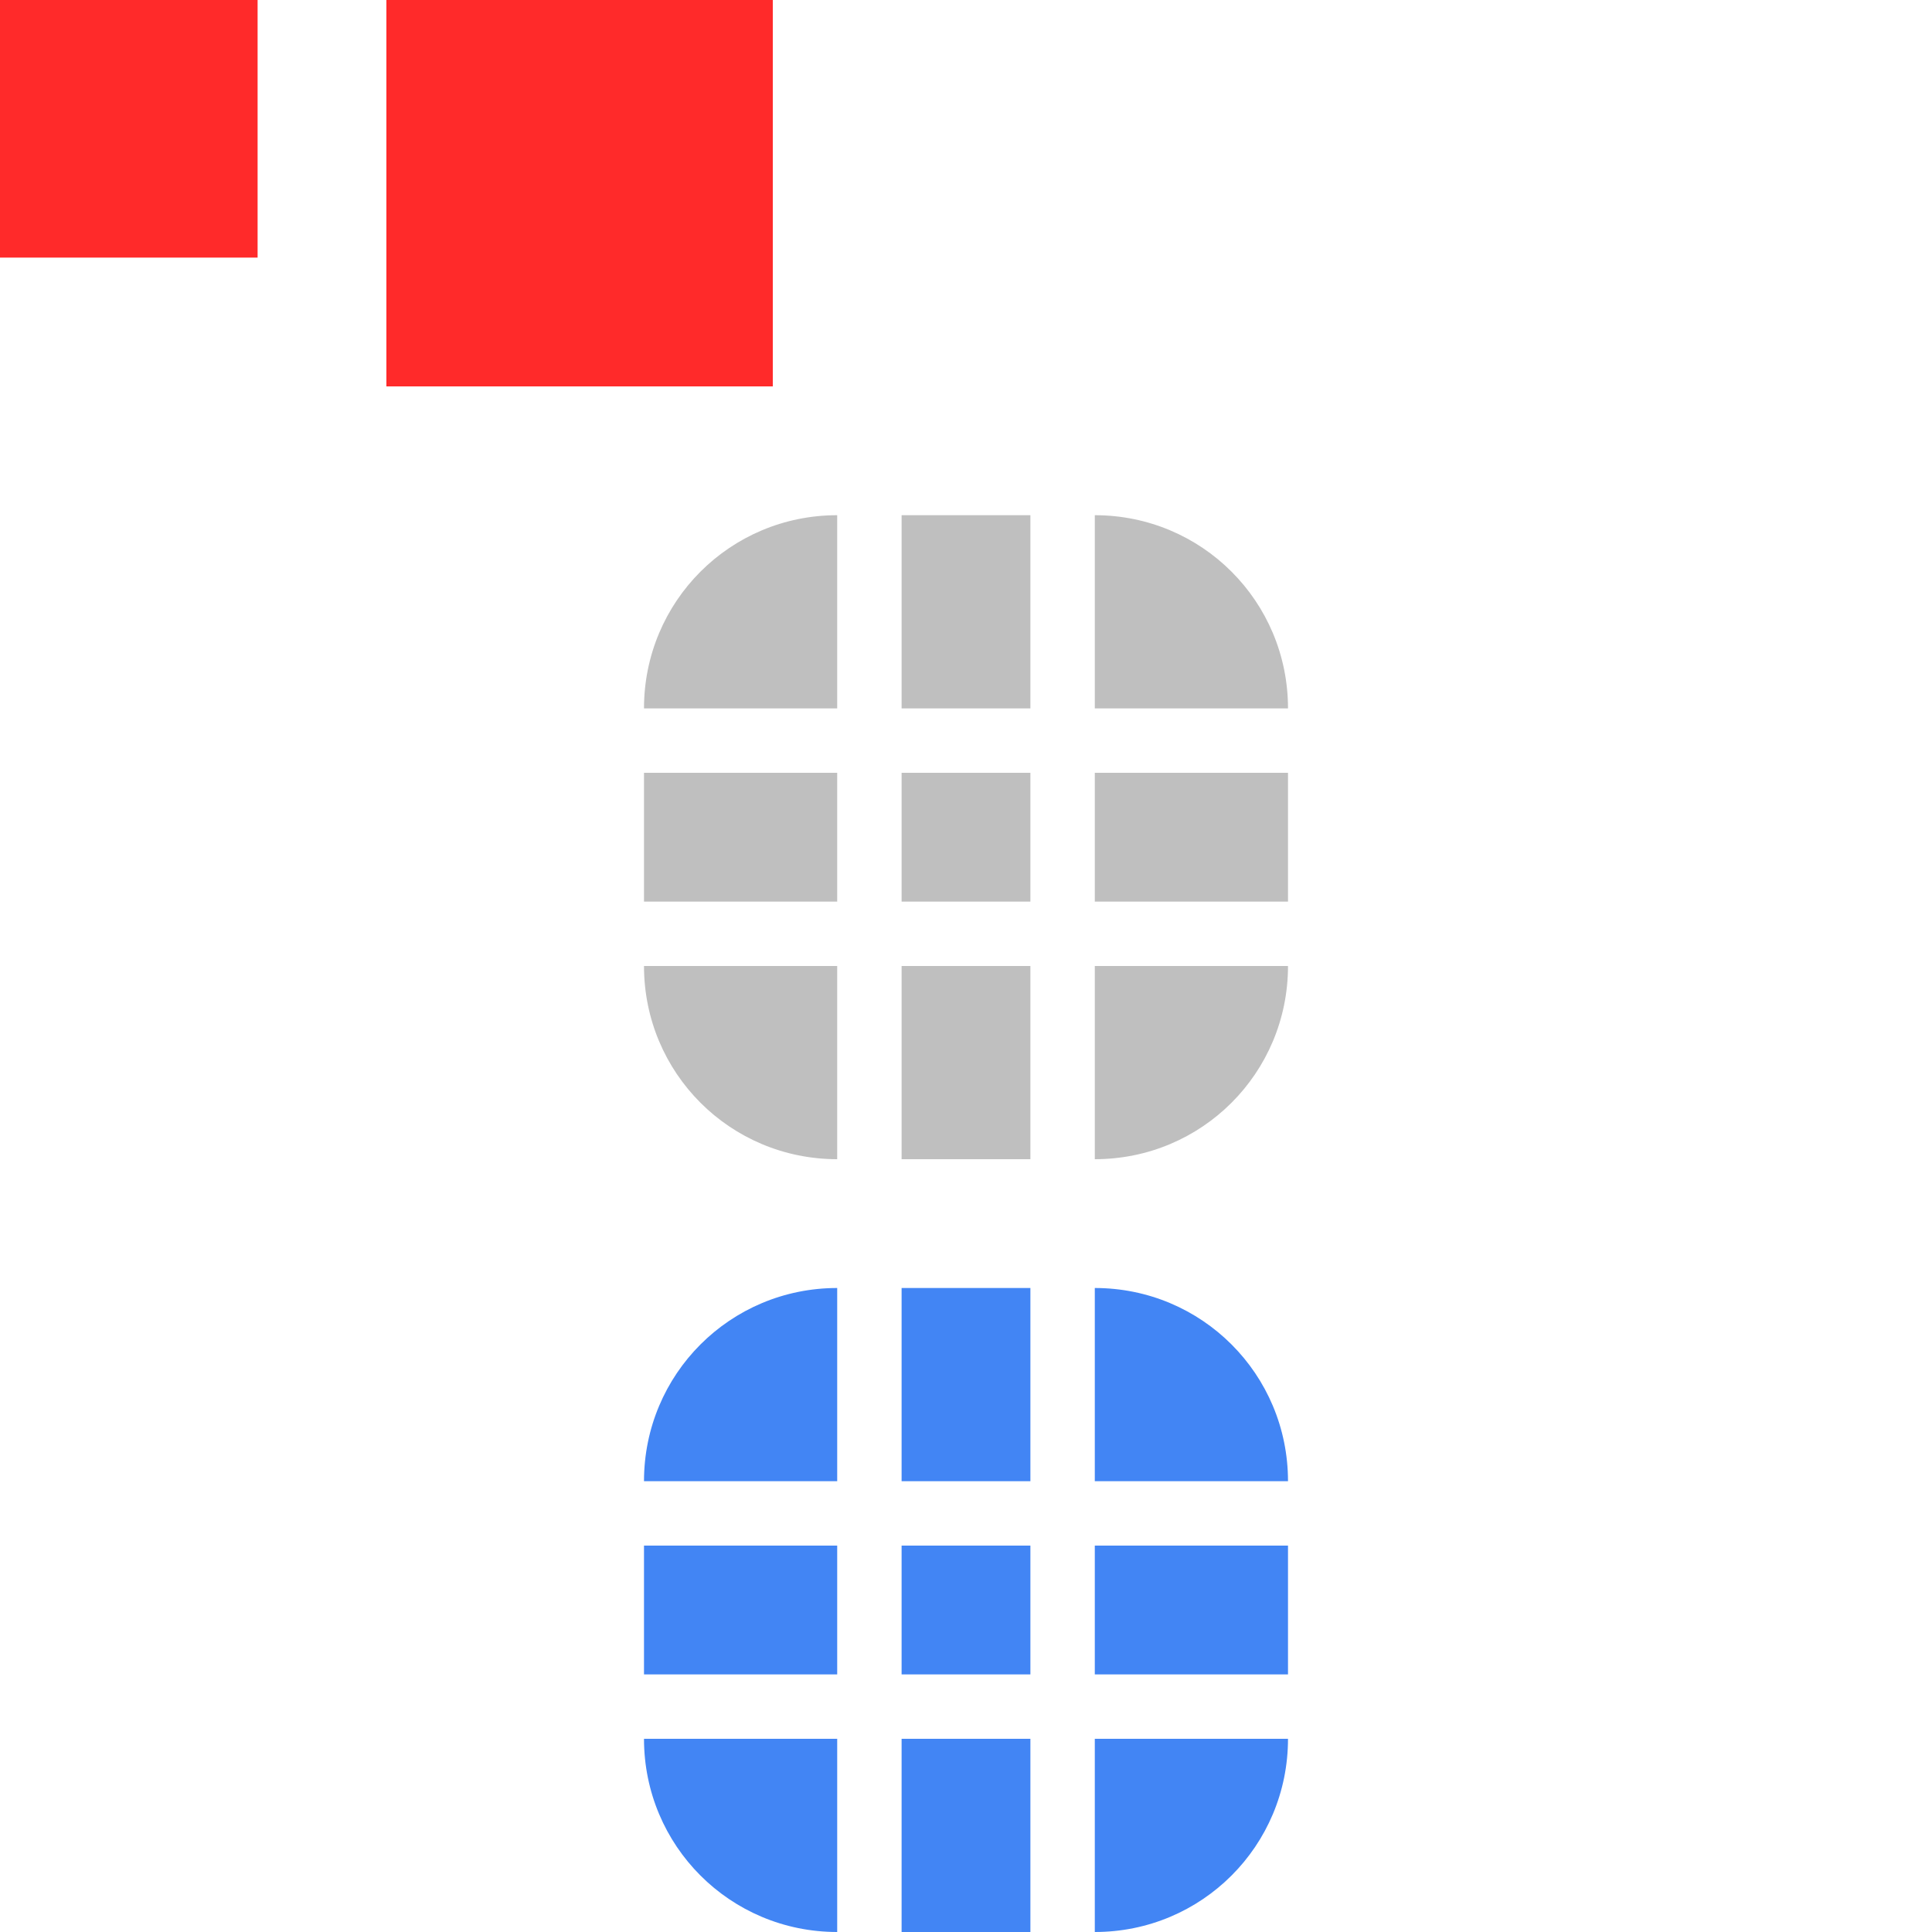
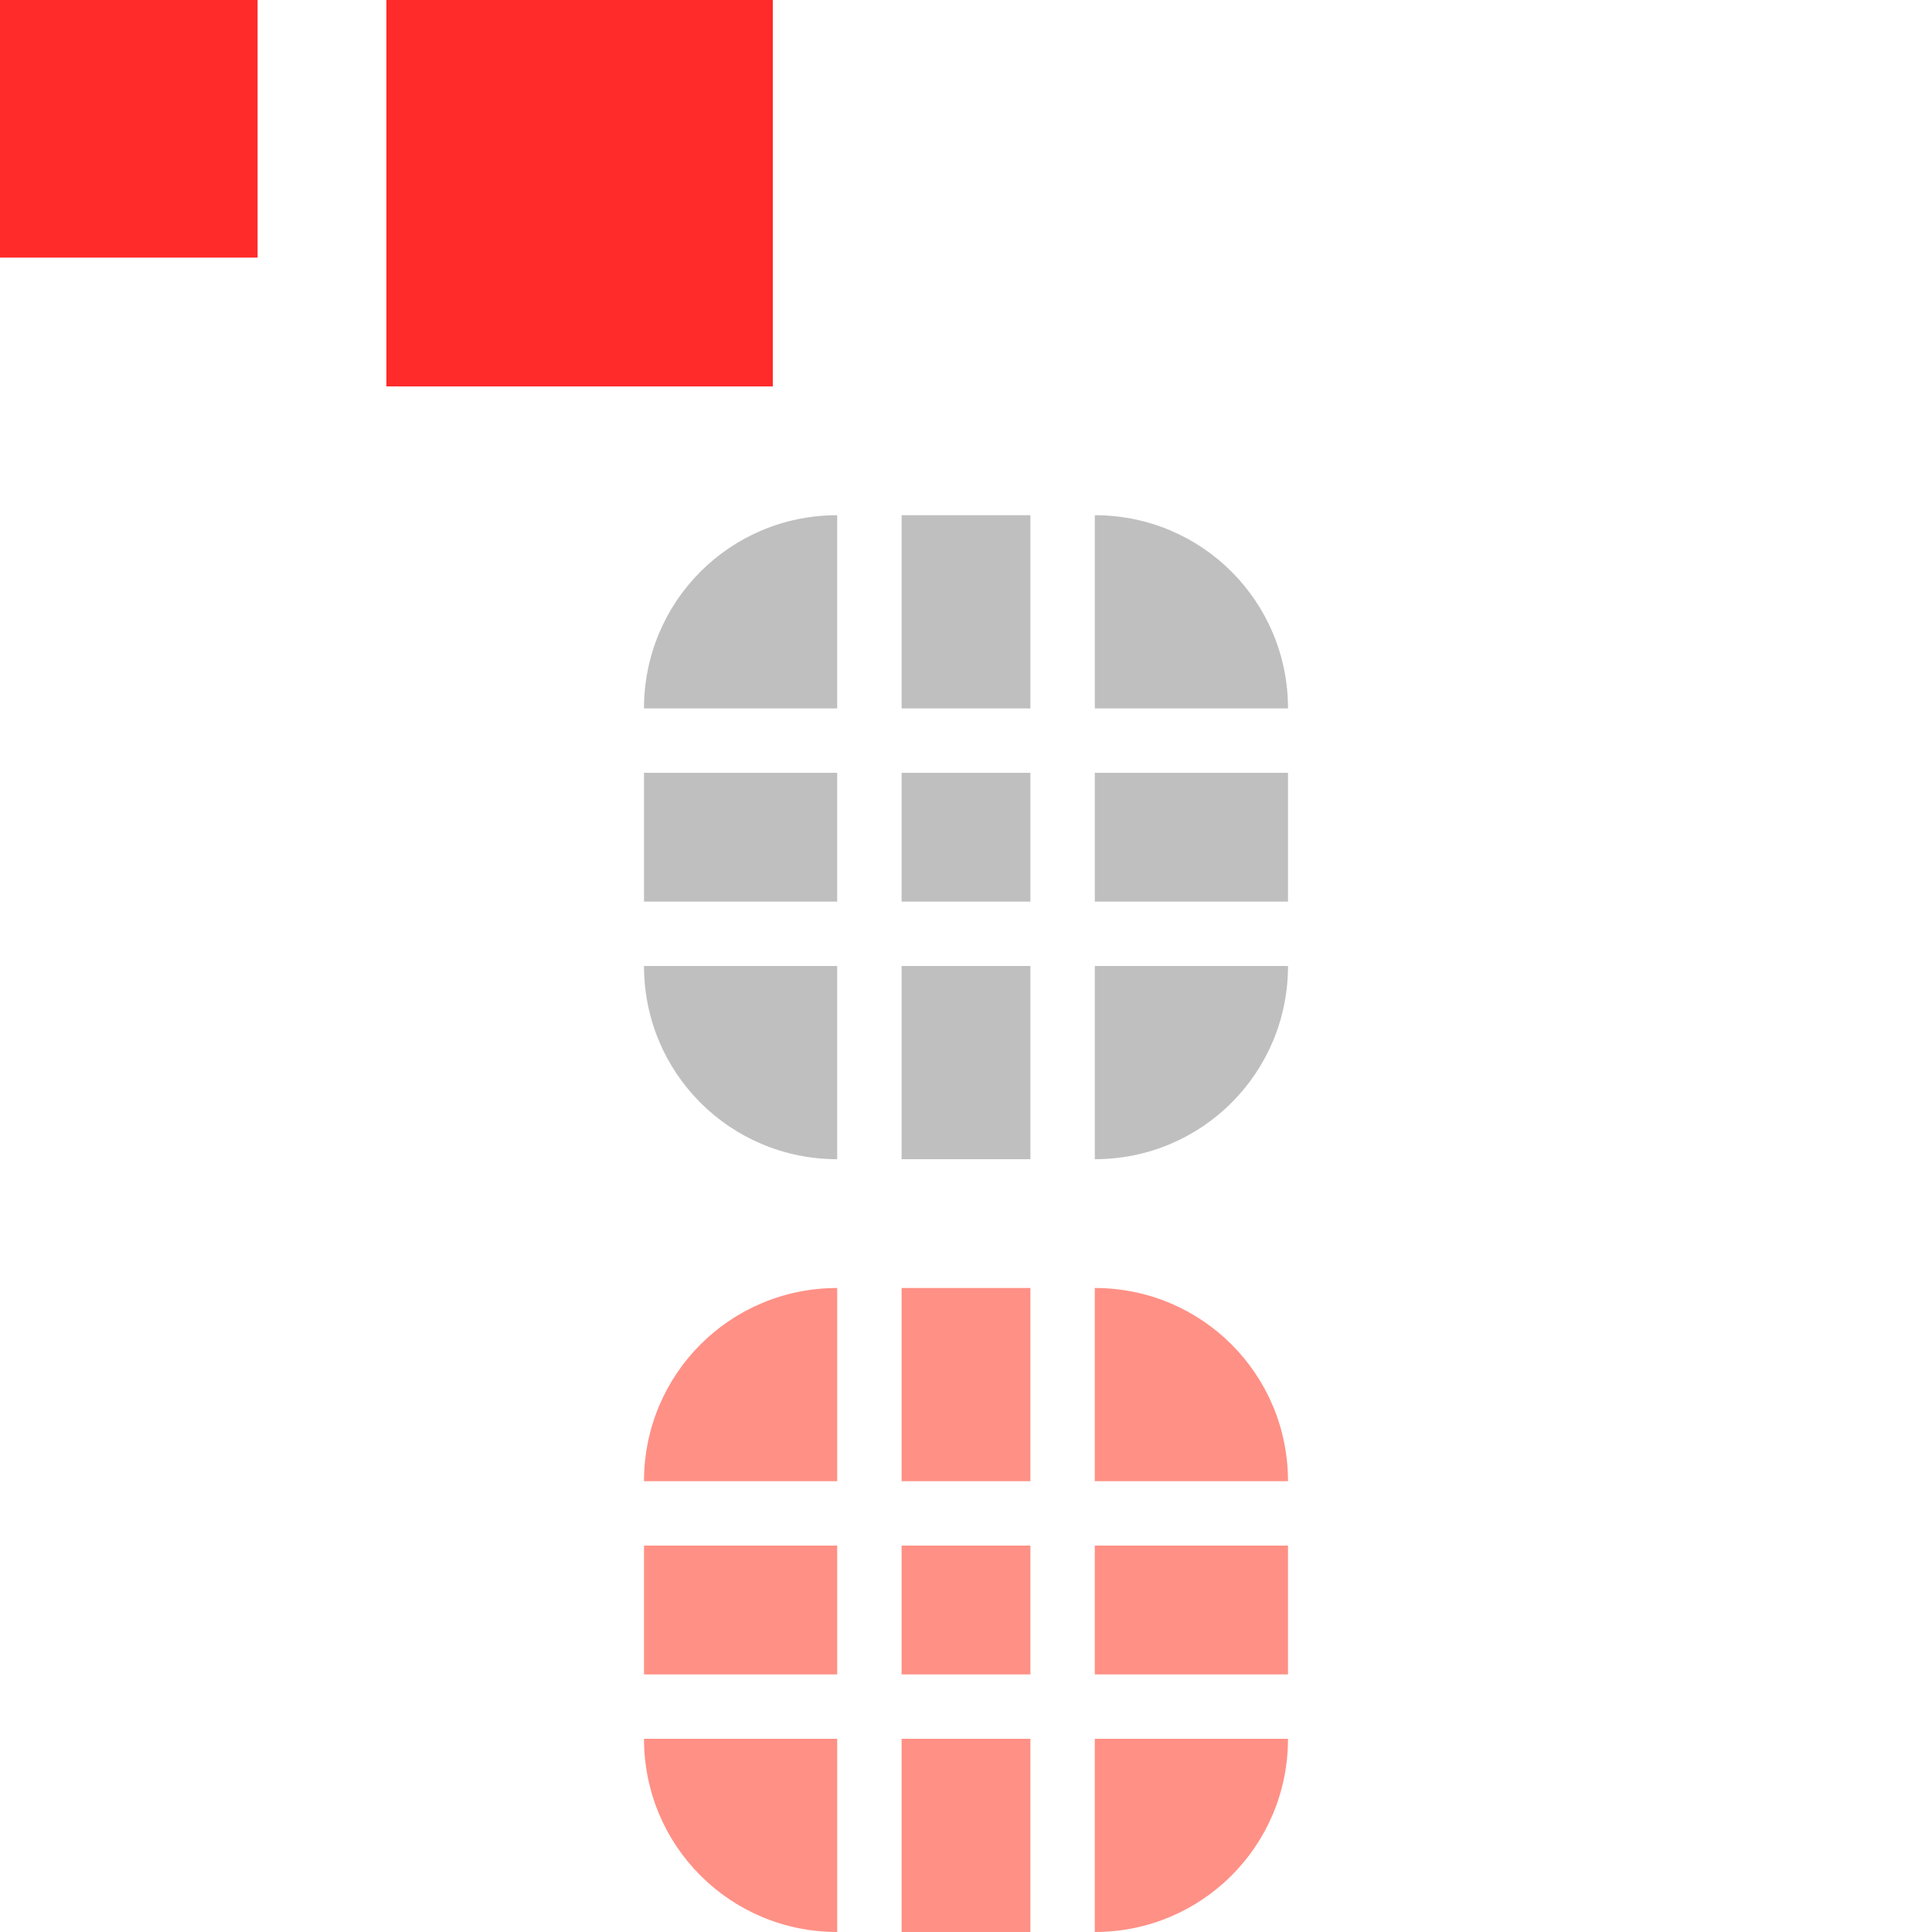
<svg xmlns="http://www.w3.org/2000/svg" width="30" height="30" version="1.1" viewBox="0 0 30 30" id="svg31">
  <defs id="defs3">
    <style id="current-color-scheme" type="text/css">.ColorScheme-Text {
        color:#31363b;
        stop-color:#31363b;
      }
      .ColorScheme-Background {
        color:#eff0f1;
        stop-color:#eff0f1;
      }
      .ColorScheme-Highlight {
        color:#3daee9;
        stop-color:#3daee9;
      }
      .ColorScheme-ViewText {
        color:#31363b;
        stop-color:#31363b;
      }
      .ColorScheme-ViewBackground {
        color:#fcfcfc;
        stop-color:#fcfcfc;
      }
      .ColorScheme-ViewHover {
        color:#93cee9;
        stop-color:#93cee9;
      }
      .ColorScheme-ViewFocus{
        color:#3daee9;
        stop-color:#3daee9;
      }
      .ColorScheme-ButtonText {
        color:#31363b;
        stop-color:#31363b;
      }
      .ColorScheme-ButtonBackground {
        color:#eff0f1;
        stop-color:#eff0f1;
      }
      .ColorScheme-ButtonHover {
        color:#93cee9;
        stop-color:#93cee9;
      }
      .ColorScheme-ButtonFocus{
        color:#3daee9;
        stop-color:#3daee9;
      }</style>
  </defs>
  <rect style="fill:#ff2a2a" x="0" height="4" width="4" y="-1.4648437e-05" id="hint-tile-center" />
  <rect style="fill:#ff2a2a" height="6" width="6" y="-1.4648437e-05" x="6" id="hint-bar-size" />
  <path style="fill:#000000;opacity:0.25" id="bar-inactive-bottomright" d="m 17,15 v 3 c 1.662,0 3,-1.338 3,-3 z" />
  <path style="fill:#000000;opacity:0.25" id="bar-inactive-right" d="m 17,12 v 2 h 3 v -2 z" />
  <path style="fill:#000000;opacity:0.25" id="bar-inactive-topright" d="m 17,8 v 3 h 3 C 20,9.338 18.662,8 17,8 Z" />
  <path style="fill:#000000;opacity:0.25" id="bar-inactive-bottomleft" d="m 10,15 c 0,1.662 1.338,3 3,3 v -3 z" />
  <path style="fill:#000000;opacity:0.25" id="bar-inactive-left" d="m 10,12 v 2 h 3 v -2 z" />
  <path style="fill:#000000;opacity:0.25" id="bar-inactive-topleft" d="m 13,8 c -1.662,0 -3,1.338 -3,3 h 3 z" />
  <path style="fill:#000000;opacity:0.25" id="bar-inactive-bottom" d="m 14,15 v 3 h 2 v -3 z" />
  <path style="fill:#000000;opacity:0.25" id="bar-inactive-center" d="m 16,12 h -2 v 2 h 2 z" />
  <path style="fill:#000000;opacity:0.25" id="bar-inactive-top" d="m 14,8 v 3 h 2 V 8 Z" />
-   <path id="bar-active-bottomright" class="ColorScheme-Highlight" d="m 17,27 v 3 c 1.662,0 3,-1.338 3,-3 z" style="color:#3daee9;fill:#4285f4" />
-   <path id="bar-active-right" class="ColorScheme-Highlight" d="m 17,24 v 2 h 3 v -2 z" style="color:#3daee9;fill:#4285f4" />
-   <path id="bar-active-topright" class="ColorScheme-Highlight" d="m 17,20 v 3 h 3 c 0,-1.662 -1.338,-3 -3,-3 z" style="color:#3daee9;fill:#4285f4" />
-   <path id="bar-active-bottomleft" class="ColorScheme-Highlight" d="m 10,27 c 0,1.662 1.338,3 3,3 v -3 z" style="color:#3daee9;fill:#4285f4" />
-   <path id="bar-active-left" class="ColorScheme-Highlight" d="m 10,24 v 2 h 3 v -2 z" style="color:#3daee9;fill:#4285f4" />
-   <path id="bar-active-topleft" class="ColorScheme-Highlight" d="m 13,20 c -1.662,0 -3,1.338 -3,3 h 3 z" style="color:#3daee9;fill:#4285f4" />
-   <path id="bar-active-bottom" class="ColorScheme-Highlight" d="m 14,27 v 3 h 2 v -3 z" style="color:#3daee9;fill:#4285f4" />
-   <path id="bar-active-center" class="ColorScheme-Highlight" d="m 16,24 h -2 v 2 h 2 z" style="color:#3daee9;fill:#4285f4" />
-   <path id="bar-active-top" class="ColorScheme-Highlight" d="m 14,20 v 3 h 2 v -3 z" style="color:#3daee9;fill:#4285f4" />
+   <path id="bar-active-bottomright" class="ColorScheme-Highlight" d="m 17,27 v 3 c 1.662,0 3,-1.338 3,-3 z" style="color:#3daee9;fill:#ff9085;fill-opacity:1" />
+   <path id="bar-active-right" class="ColorScheme-Highlight" d="m 17,24 v 2 h 3 v -2 z" style="color:#3daee9;fill:#ff9085;fill-opacity:1" />
+   <path id="bar-active-topright" class="ColorScheme-Highlight" d="m 17,20 v 3 h 3 c 0,-1.662 -1.338,-3 -3,-3 z" style="color:#3daee9;fill:#ff9085;fill-opacity:1" />
+   <path id="bar-active-bottomleft" class="ColorScheme-Highlight" d="m 10,27 c 0,1.662 1.338,3 3,3 v -3 z" style="color:#3daee9;fill:#ff9085;fill-opacity:1" />
+   <path id="bar-active-left" class="ColorScheme-Highlight" d="m 10,24 v 2 h 3 v -2 z" style="color:#3daee9;fill:#ff9085;fill-opacity:1" />
+   <path id="bar-active-topleft" class="ColorScheme-Highlight" d="m 13,20 c -1.662,0 -3,1.338 -3,3 h 3 z" style="color:#3daee9;fill:#ff9085;fill-opacity:1" />
+   <path id="bar-active-bottom" class="ColorScheme-Highlight" d="m 14,27 v 3 h 2 v -3 z" style="color:#3daee9;fill:#ff9085;fill-opacity:1" />
+   <path id="bar-active-center" class="ColorScheme-Highlight" d="m 16,24 h -2 v 2 h 2 z" style="color:#3daee9;fill:#ff9085;fill-opacity:1" />
+   <path id="bar-active-top" class="ColorScheme-Highlight" d="m 14,20 v 3 h 2 v -3 z" style="color:#3daee9;fill:#ff9085;fill-opacity:1" />
</svg>
